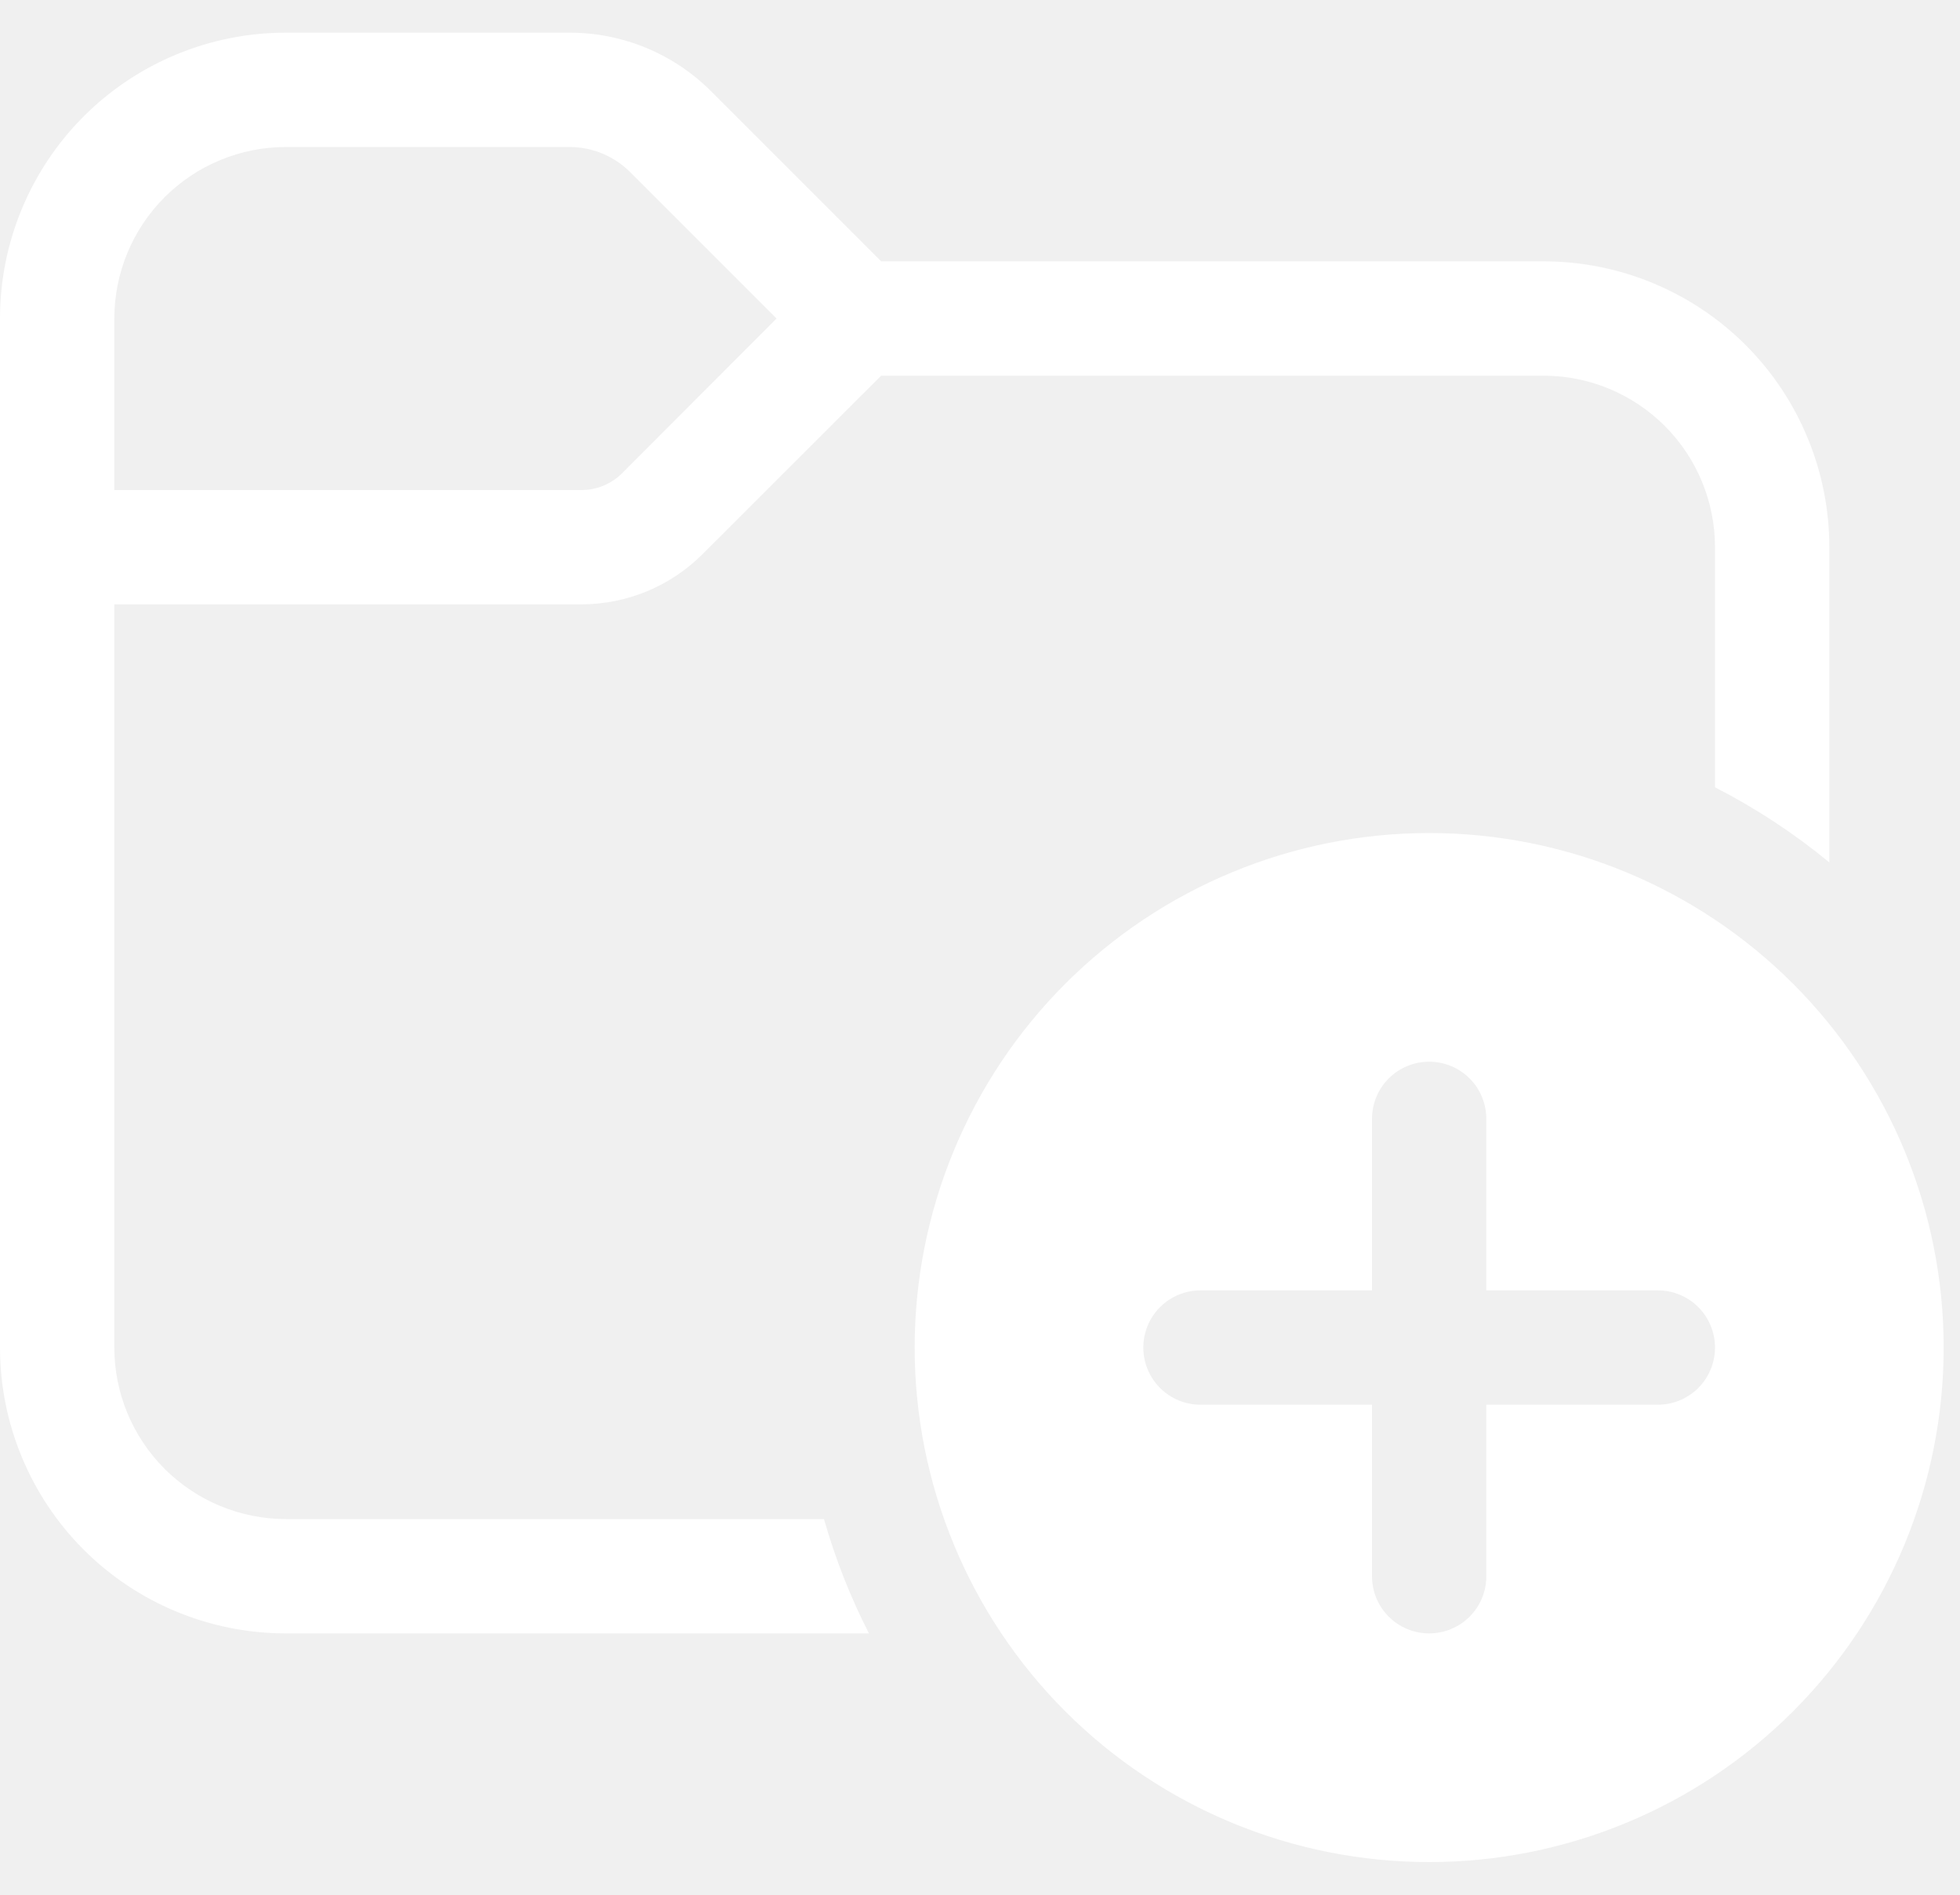
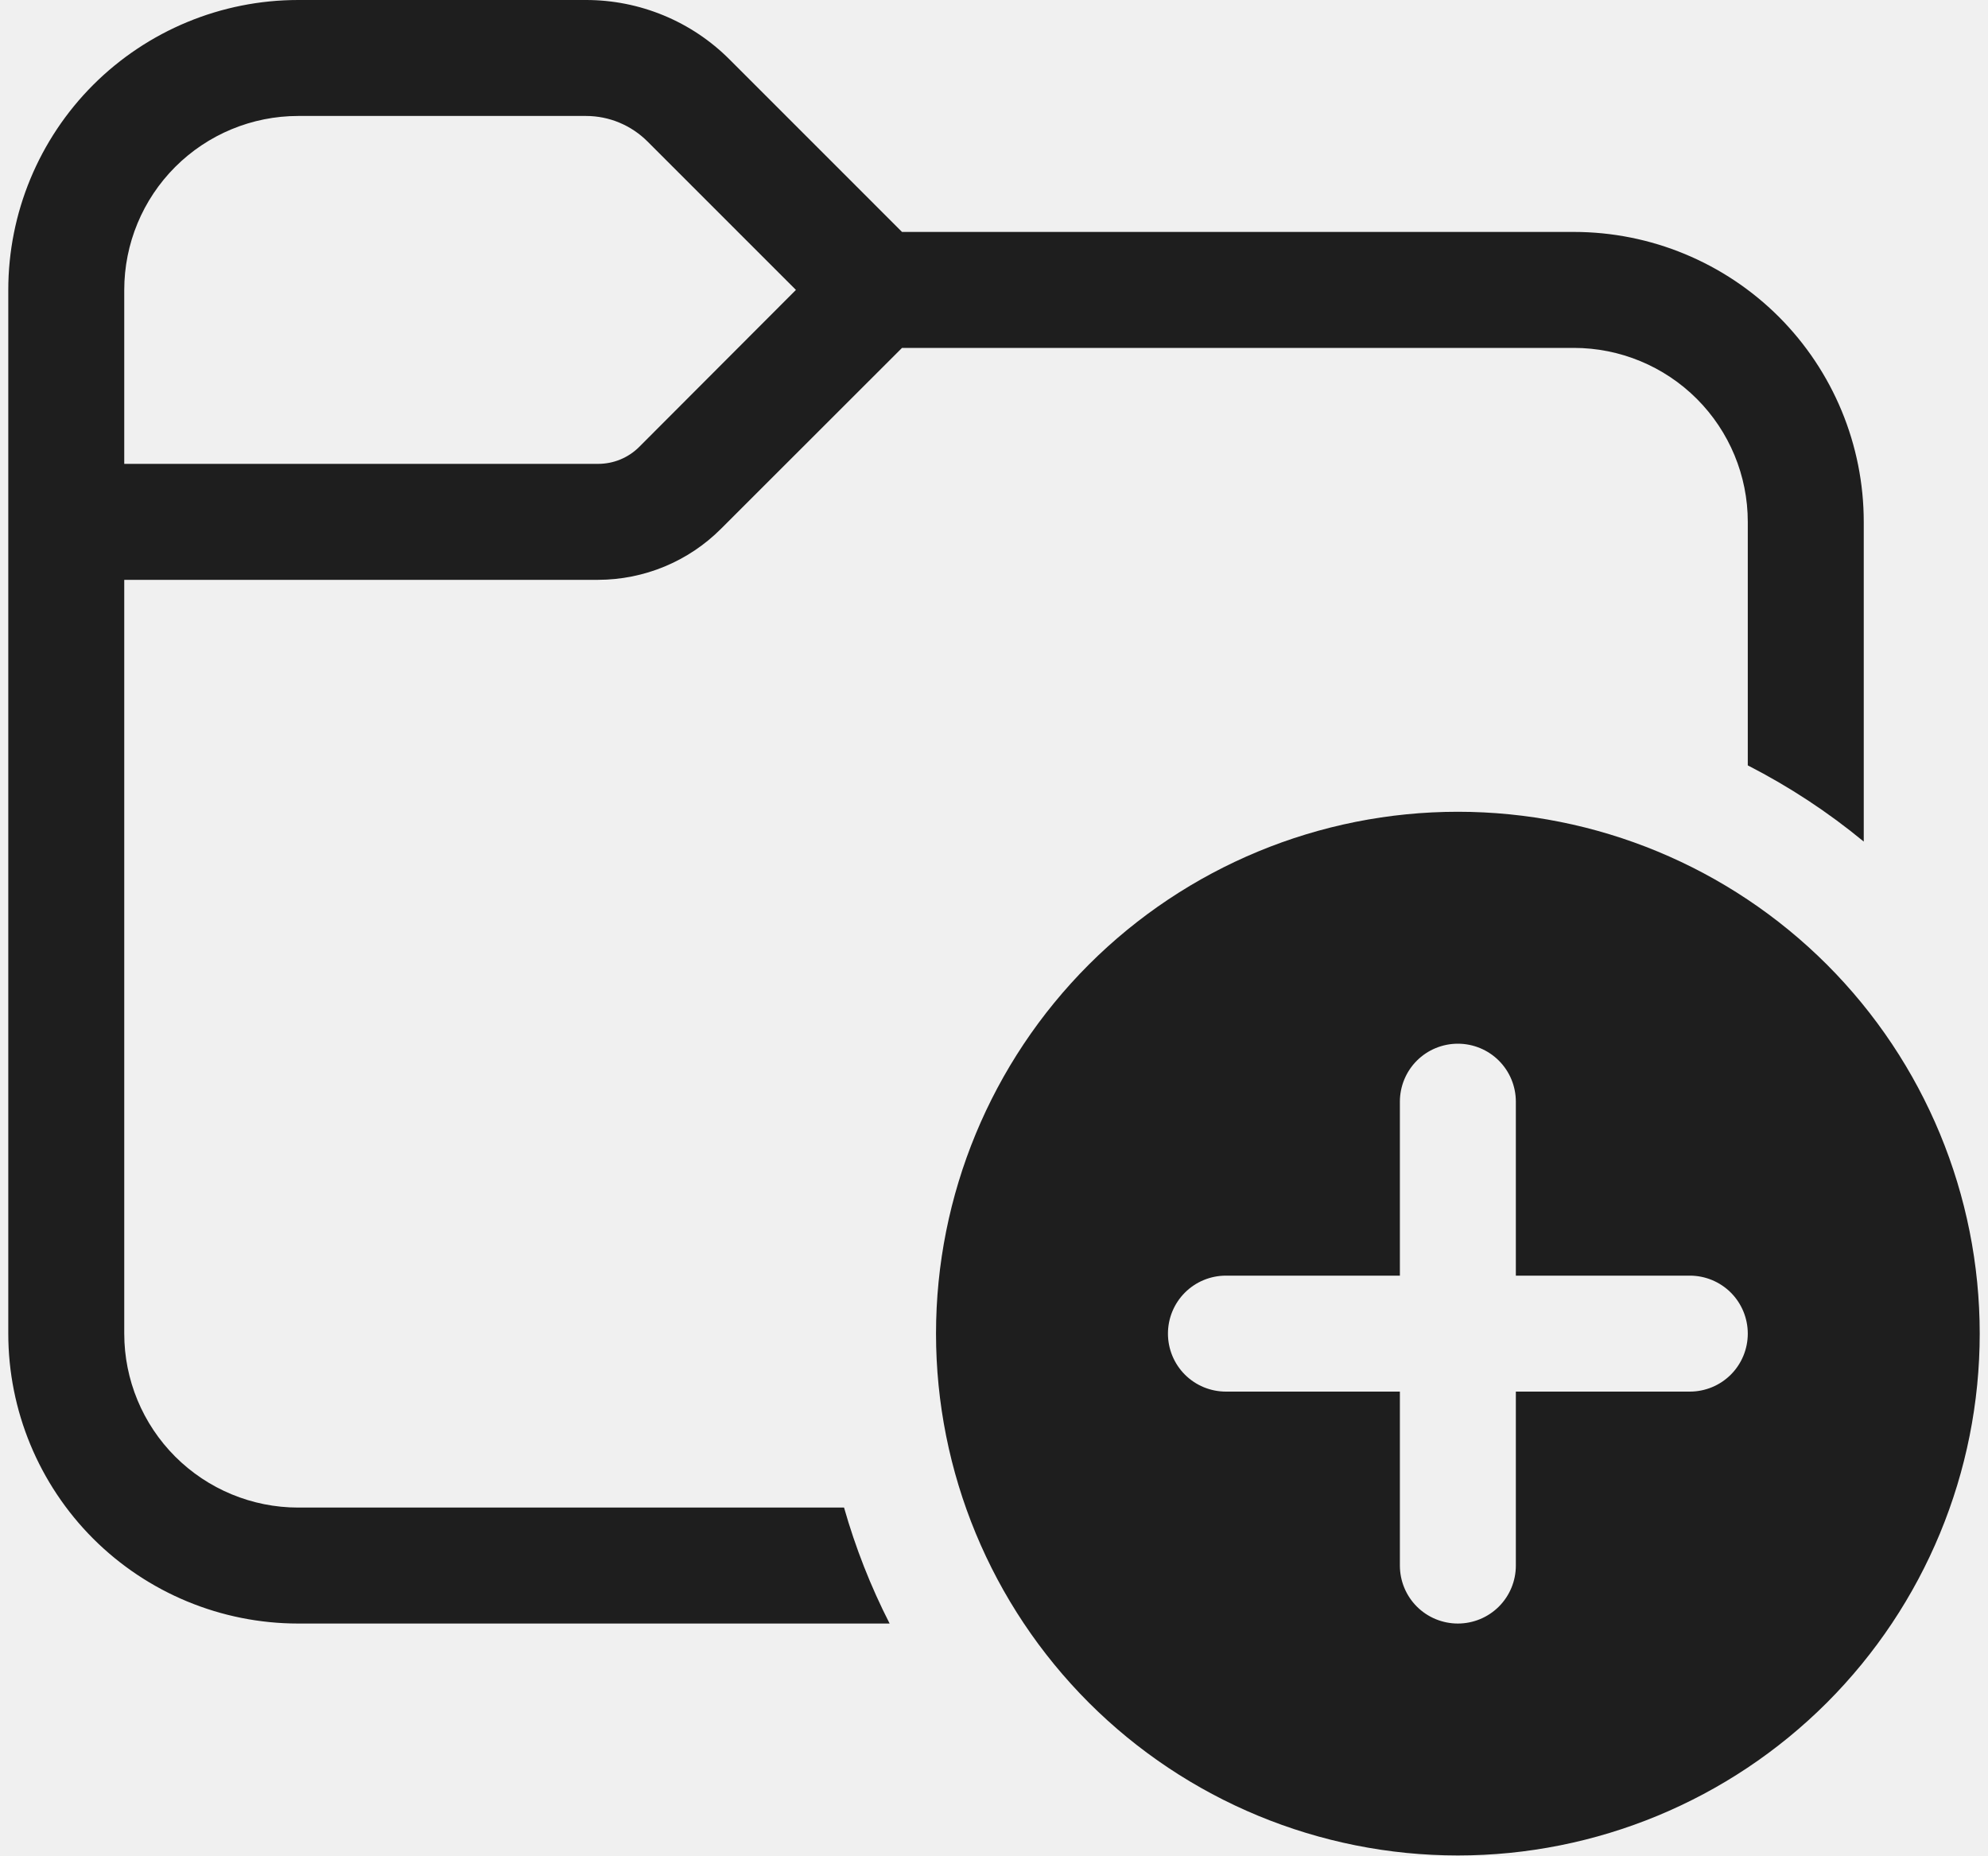
- <svg xmlns="http://www.w3.org/2000/svg" width="30" height="29" viewBox="0 0 30 29" fill="none">
-   <path d="M4.375 0.5C3.215 0.5 2.102 0.961 1.281 1.781C0.461 2.602 0 3.715 0 4.875V20.625C0 21.785 0.461 22.898 1.281 23.719C2.102 24.539 3.215 25 4.375 25H13.3C13.014 24.441 12.784 23.854 12.612 23.25H4.375C3.679 23.25 3.011 22.973 2.519 22.481C2.027 21.989 1.75 21.321 1.75 20.625V9.25H8.9C9.596 9.249 10.264 8.972 10.755 8.48L13.487 5.75H23.625C24.321 5.75 24.989 6.027 25.481 6.519C25.973 7.011 26.25 7.679 26.25 8.375V12.05C26.878 12.372 27.461 12.755 28 13.2V8.375C28 7.215 27.539 6.102 26.719 5.281C25.898 4.461 24.785 4 23.625 4H13.487L10.885 1.398C10.601 1.113 10.263 0.887 9.891 0.733C9.519 0.579 9.121 0.5 8.719 0.5H4.375ZM1.75 4.875C1.75 4.179 2.027 3.511 2.519 3.019C3.011 2.527 3.679 2.25 4.375 2.25H8.719C9.066 2.25 9.4 2.389 9.646 2.635L11.886 4.875L9.52 7.245C9.439 7.326 9.342 7.39 9.236 7.434C9.129 7.478 9.015 7.5 8.9 7.5H1.75V4.875ZM29.75 20.625C29.75 22.714 28.92 24.717 27.444 26.194C25.967 27.67 23.964 28.5 21.875 28.5C19.786 28.5 17.783 27.67 16.306 26.194C14.83 24.717 14 22.714 14 20.625C14 18.536 14.83 16.533 16.306 15.056C17.783 13.58 19.786 12.75 21.875 12.75C23.964 12.75 25.967 13.58 27.444 15.056C28.92 16.533 29.75 18.536 29.75 20.625ZM22.75 17.125C22.75 16.893 22.658 16.67 22.494 16.506C22.33 16.342 22.107 16.25 21.875 16.25C21.643 16.25 21.42 16.342 21.256 16.506C21.092 16.67 21 16.893 21 17.125V19.75H18.375C18.143 19.75 17.92 19.842 17.756 20.006C17.592 20.17 17.5 20.393 17.5 20.625C17.5 20.857 17.592 21.08 17.756 21.244C17.92 21.408 18.143 21.5 18.375 21.5H21V24.125C21 24.357 21.092 24.58 21.256 24.744C21.42 24.908 21.643 25 21.875 25C22.107 25 22.33 24.908 22.494 24.744C22.658 24.58 22.75 24.357 22.75 24.125V21.5H25.375C25.607 21.5 25.83 21.408 25.994 21.244C26.158 21.08 26.25 20.857 26.25 20.625C26.25 20.393 26.158 20.17 25.994 20.006C25.83 19.842 25.607 19.75 25.375 19.75H22.75V17.125Z" fill="white" />
+ <svg xmlns="http://www.w3.org/2000/svg" width="30" height="28" viewBox="0 0 30 28" fill="none">
+   <path d="M4.5 7.99117e-09C3.34 7.99117e-09 2.227 0.461 1.406 1.281C0.586 2.102 0.125 3.215 0.125 4.375V20.125C0.125 21.285 0.586 22.398 1.406 23.219C2.227 24.039 3.34 24.5 4.5 24.5H13.425C13.139 23.941 12.909 23.354 12.737 22.75H4.5C3.804 22.75 3.136 22.473 2.644 21.981C2.152 21.489 1.875 20.821 1.875 20.125V8.75H9.025C9.721 8.749 10.389 8.472 10.88 7.98L13.612 5.25H23.75C24.446 5.25 25.114 5.527 25.606 6.019C26.098 6.511 26.375 7.179 26.375 7.875V11.55C27.003 11.872 27.586 12.255 28.125 12.7V7.875C28.125 6.715 27.664 5.602 26.844 4.781C26.023 3.961 24.91 3.5 23.75 3.5H13.612L11.01 0.898C10.726 0.613 10.388 0.387 10.016 0.233C9.644 0.079 9.246 -2.90598e-05 8.844 7.99117e-09H4.5ZM1.875 4.375C1.875 3.679 2.152 3.011 2.644 2.519C3.136 2.027 3.804 1.75 4.5 1.75H8.844C9.191 1.75 9.525 1.889 9.771 2.135L12.011 4.375L9.645 6.745C9.564 6.826 9.467 6.89 9.361 6.934C9.254 6.978 9.14 7 9.025 7H1.875V4.375ZM29.875 20.125C29.875 22.214 29.045 24.217 27.569 25.694C26.092 27.17 24.089 28 22 28C19.911 28 17.908 27.17 16.431 25.694C14.955 24.217 14.125 22.214 14.125 20.125C14.125 18.036 14.955 16.033 16.431 14.556C17.908 13.08 19.911 12.25 22 12.25C24.089 12.25 26.092 13.08 27.569 14.556C29.045 16.033 29.875 18.036 29.875 20.125ZM22.875 16.625C22.875 16.393 22.783 16.17 22.619 16.006C22.455 15.842 22.232 15.75 22 15.75C21.768 15.75 21.545 15.842 21.381 16.006C21.217 16.17 21.125 16.393 21.125 16.625V19.25H18.5C18.268 19.25 18.045 19.342 17.881 19.506C17.717 19.67 17.625 19.893 17.625 20.125C17.625 20.357 17.717 20.58 17.881 20.744C18.045 20.908 18.268 21 18.5 21H21.125V23.625C21.125 23.857 21.217 24.08 21.381 24.244C21.545 24.408 21.768 24.5 22 24.5C22.232 24.5 22.455 24.408 22.619 24.244C22.783 24.08 22.875 23.857 22.875 23.625V21H25.5C25.732 21 25.955 20.908 26.119 20.744C26.283 20.58 26.375 20.357 26.375 20.125C26.375 19.893 26.283 19.67 26.119 19.506C25.955 19.342 25.732 19.25 25.5 19.25H22.875V16.625Z" fill="#1E1E1E" />
</svg>
